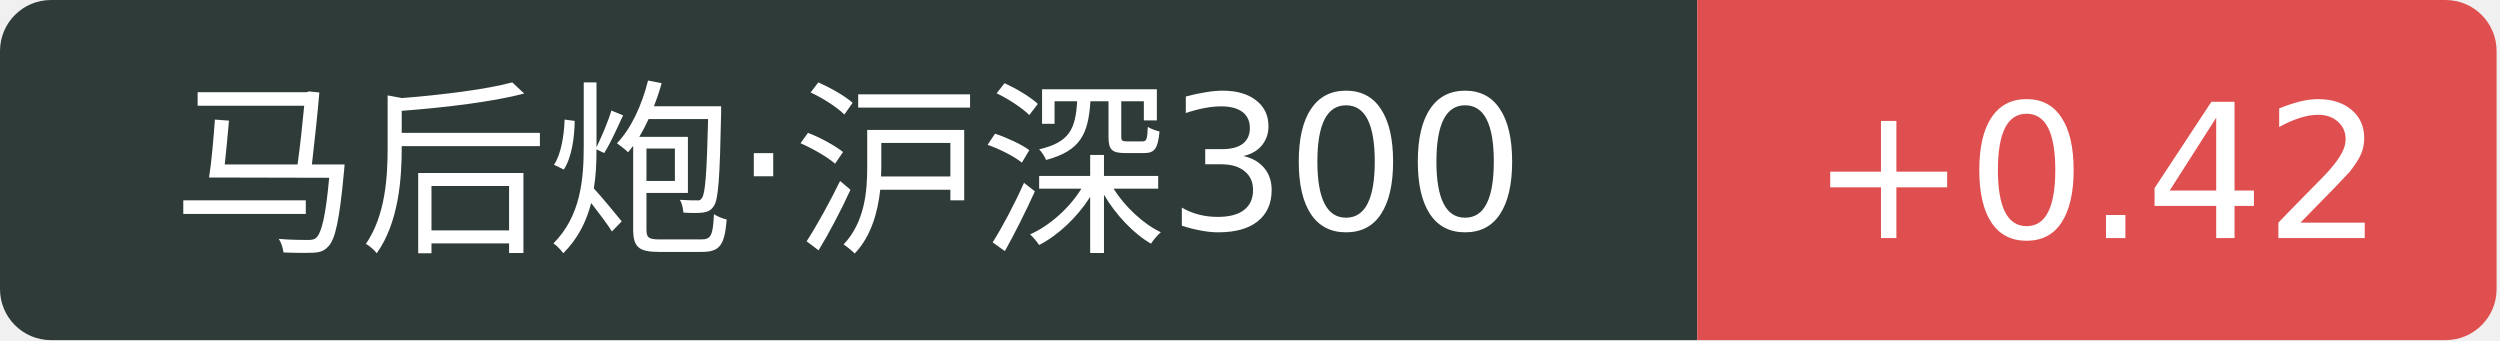
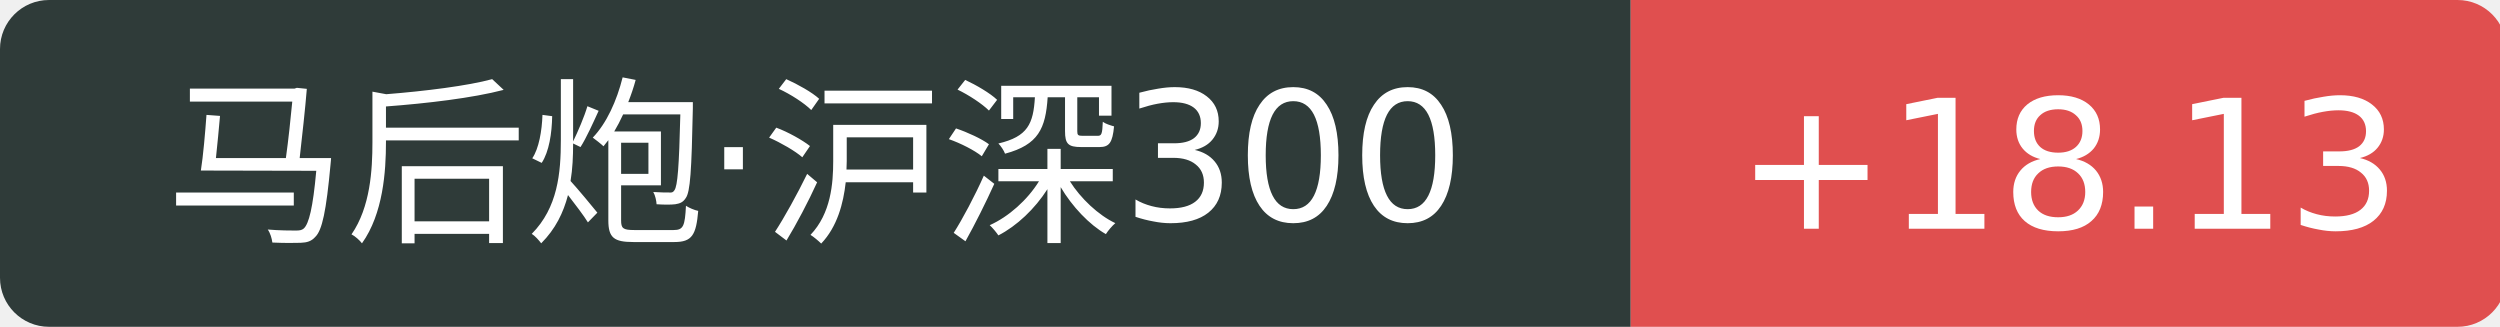
- <svg xmlns="http://www.w3.org/2000/svg" width="147" height="20">
+ <svg xmlns="http://www.w3.org/2000/svg" width="153" height="20">
  <path d="M3 0 h96.8 v20 h-96.8 a3 3 0 0 1 -3 -3 v-14 a3 3 0 0 1 3 -3 Z" fill="#2f3b39" />
-   <path d="M99.8 0 h44.0 a3 3 0 0 1 3 3 v14 a3 3 0 0 1 -3 3 h-44.0 v-20 Z" fill="#e04f4f" />
+   <path d="M99.8 0 h50.6 a3 3 0 0 1 3 3 v14 a3 3 0 0 1 -3 3 h-50.6 v-20 Z" fill="#e04f4f" />
  <text x="49.9" y="14" fill="#fff" text-anchor="middle" font-family="Verdana,DejaVu Sans,Geneva,sans-serif" font-size="11">马后炮·沪深300</text>
-   <text x="123.3" y="14" fill="#fff" text-anchor="middle" font-family="Verdana,DejaVu Sans,Geneva,sans-serif" font-size="11">+0.42</text>
+   <text x="126.6" y="14" fill="#fff" text-anchor="middle" font-family="Verdana,DejaVu Sans,Geneva,sans-serif" font-size="11">+18.13</text>
</svg>
